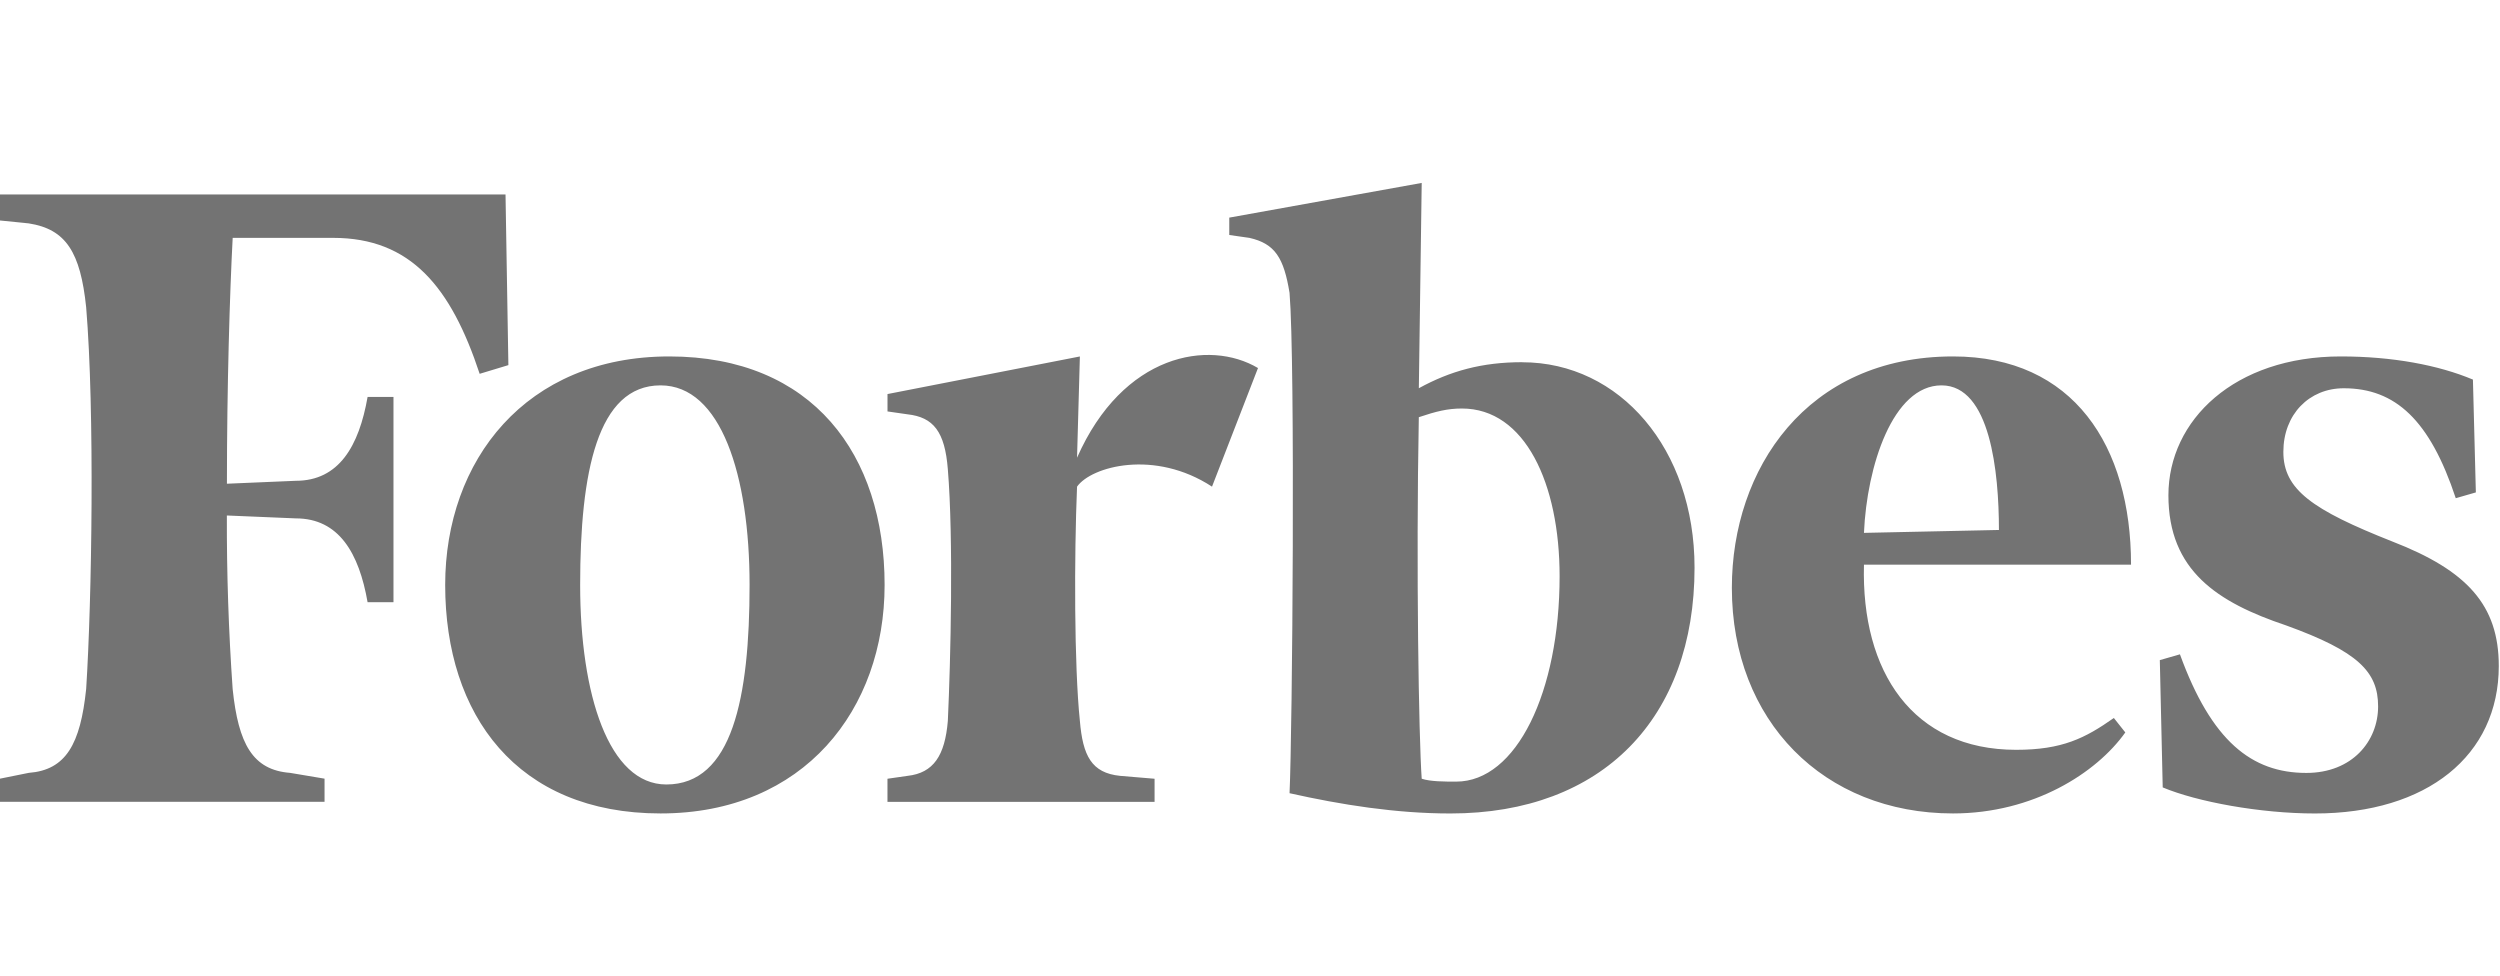
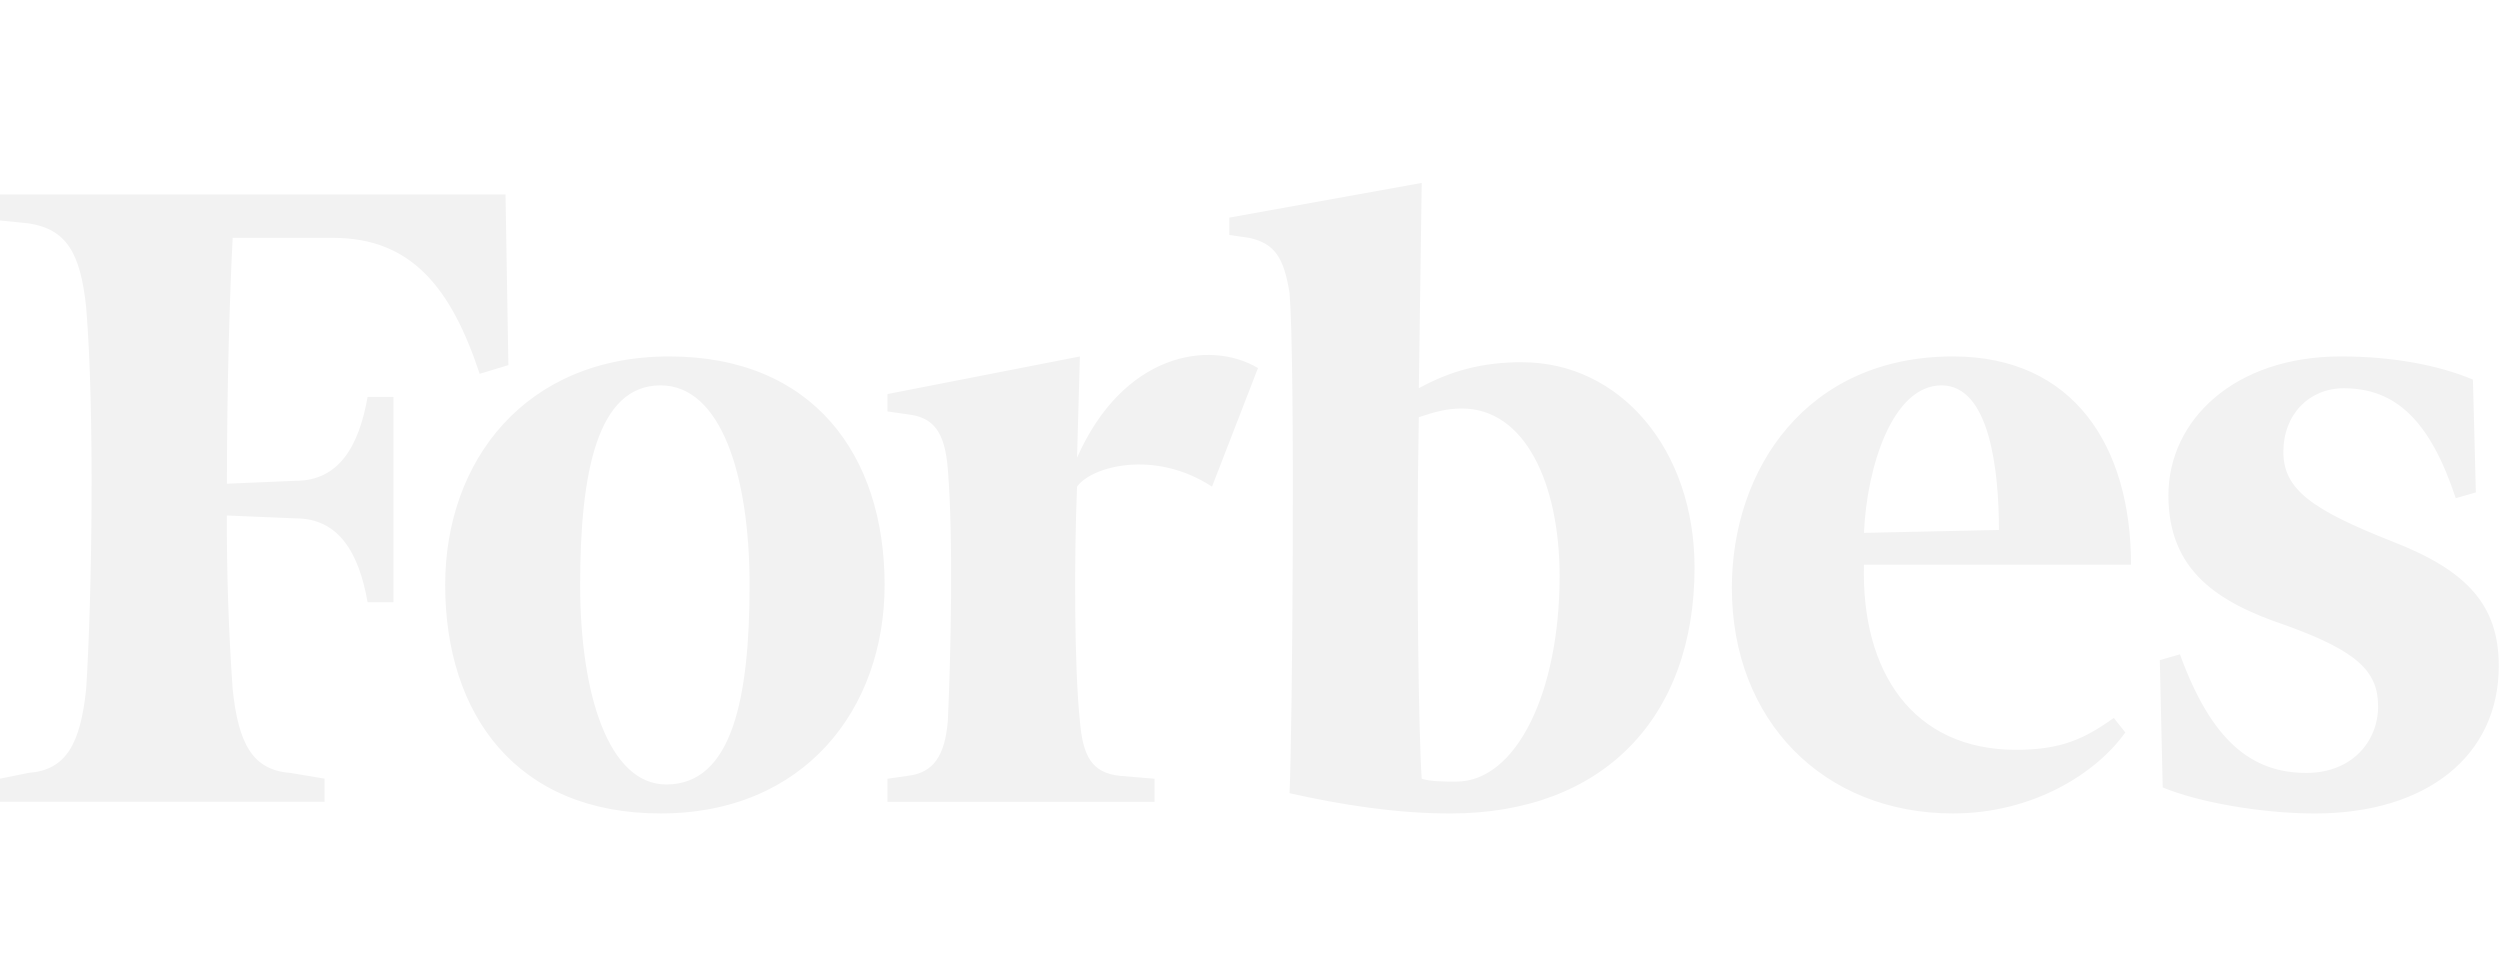
<svg xmlns="http://www.w3.org/2000/svg" width="82" height="32" fill="none">
-   <path d="M49.928 11.88c-1.318 0-2.354.286-3.39.854L46.632 6 40.32 7.138v.57l.66.094c.846.19 1.13.664 1.317 1.803.19 2.277.094 14.42 0 16.412 1.696.38 3.485.665 5.276.665 4.993 0 8.008-3.132 8.008-8.064 0-3.89-2.45-6.736-5.653-6.736v-.001Zm-2.166 13.757c-.377 0-.848 0-1.13-.095-.095-1.328-.189-6.925-.095-11.858.566-.19.941-.285 1.413-.285 2.075 0 3.205 2.467 3.205 5.502 0 3.796-1.414 6.736-3.392 6.736ZM16.58 6.378H0v.854l.942.095c1.224.19 1.696.948 1.884 2.75.283 3.416.189 9.583 0 12.523-.189 1.803-.659 2.657-1.884 2.75L0 25.54v.76h10.645v-.76l-1.13-.19c-1.226-.094-1.697-.948-1.884-2.75a77.793 77.793 0 0 1-.19-5.692l2.262.095c1.413 0 2.072 1.139 2.354 2.75h.849V13.02h-.849c-.283 1.613-.941 2.75-2.354 2.75l-2.26.096c0-3.226.094-6.262.189-8.064h3.296c2.545 0 3.864 1.612 4.805 4.459l.942-.285-.094-5.598h-.001Zm5.37 5.313c4.71 0 7.065 3.226 7.065 7.495 0 4.079-2.638 7.495-7.348 7.495s-7.065-3.227-7.065-7.495c0-4.08 2.638-7.495 7.349-7.495h-.001Zm-.283.949c-2.073 0-2.638 2.846-2.638 6.546 0 3.604.942 6.545 2.826 6.545 2.166 0 2.731-2.846 2.731-6.545 0-3.605-.94-6.546-2.92-6.546h.001Zm35.138 6.64c0-3.889 2.449-7.589 7.253-7.589 3.955 0 5.84 2.942 5.84 6.83h-8.76c-.095 3.51 1.6 6.073 4.992 6.073 1.508 0 2.26-.379 3.204-1.044l.376.474c-.943 1.328-3.014 2.657-5.652 2.657-4.24-.001-7.253-3.036-7.253-7.4Zm4.332-1.802 4.428-.095c0-1.897-.283-4.743-1.883-4.743-1.601 0-2.45 2.656-2.544 4.838Zm19.974-5.028c-1.13-.475-2.638-.759-4.334-.759-3.485 0-5.653 2.087-5.653 4.554s1.6 3.51 3.864 4.27c2.355.852 3.014 1.517 3.014 2.655 0 1.139-.848 2.182-2.355 2.182-1.79 0-3.11-1.043-4.145-3.89l-.66.19.095 4.175c1.13.474 3.202.855 4.993.855 3.674 0 6.03-1.899 6.03-4.839 0-1.993-1.038-3.13-3.487-4.08-2.638-1.043-3.579-1.707-3.579-2.94 0-1.234.85-2.088 1.98-2.088 1.695 0 2.826 1.043 3.675 3.606l.659-.19-.096-3.7h-.001Zm-39.85-.379c-1.6-.948-4.427-.474-5.934 2.942l.093-3.321-6.31 1.233v.57l.66.095c.848.095 1.223.57 1.319 1.803.188 2.277.093 6.261 0 8.253-.095 1.138-.47 1.707-1.32 1.802l-.66.095v.759h8.761v-.759l-1.13-.095c-.942-.095-1.224-.665-1.32-1.802-.188-1.803-.188-5.408-.093-7.684.47-.665 2.543-1.233 4.427 0l1.508-3.89Z" fill="#737373" />
+   <path d="M49.928 11.88c-1.318 0-2.354.286-3.39.854L46.632 6 40.32 7.138v.57l.66.094c.846.19 1.13.664 1.317 1.803.19 2.277.094 14.42 0 16.412 1.696.38 3.485.665 5.276.665 4.993 0 8.008-3.132 8.008-8.064 0-3.89-2.45-6.736-5.653-6.736v-.001Zm-2.166 13.757c-.377 0-.848 0-1.13-.095-.095-1.328-.189-6.925-.095-11.858.566-.19.941-.285 1.413-.285 2.075 0 3.205 2.467 3.205 5.502 0 3.796-1.414 6.736-3.392 6.736ZM16.58 6.378H0v.854l.942.095c1.224.19 1.696.948 1.884 2.75.283 3.416.189 9.583 0 12.523-.189 1.803-.659 2.657-1.884 2.75L0 25.54v.76h10.645v-.76l-1.13-.19c-1.226-.094-1.697-.948-1.884-2.75a77.793 77.793 0 0 1-.19-5.692l2.262.095c1.413 0 2.072 1.139 2.354 2.75h.849V13.02h-.849c-.283 1.613-.941 2.75-2.354 2.75l-2.26.096c0-3.226.094-6.262.189-8.064h3.296c2.545 0 3.864 1.612 4.805 4.459l.942-.285-.094-5.598h-.001Zm5.37 5.313c4.71 0 7.065 3.226 7.065 7.495 0 4.079-2.638 7.495-7.348 7.495s-7.065-3.227-7.065-7.495c0-4.08 2.638-7.495 7.349-7.495h-.001Zm-.283.949c-2.073 0-2.638 2.846-2.638 6.546 0 3.604.942 6.545 2.826 6.545 2.166 0 2.731-2.846 2.731-6.545 0-3.605-.94-6.546-2.92-6.546h.001Zm35.138 6.64c0-3.889 2.449-7.589 7.253-7.589 3.955 0 5.84 2.942 5.84 6.83h-8.76c-.095 3.51 1.6 6.073 4.992 6.073 1.508 0 2.26-.379 3.204-1.044l.376.474c-.943 1.328-3.014 2.657-5.652 2.657-4.24-.001-7.253-3.036-7.253-7.4Zm4.332-1.802 4.428-.095c0-1.897-.283-4.743-1.883-4.743-1.601 0-2.45 2.656-2.544 4.838Zm19.974-5.028c-1.13-.475-2.638-.759-4.334-.759-3.485 0-5.653 2.087-5.653 4.554s1.6 3.51 3.864 4.27c2.355.852 3.014 1.517 3.014 2.655 0 1.139-.848 2.182-2.355 2.182-1.79 0-3.11-1.043-4.145-3.89l-.66.19.095 4.175c1.13.474 3.202.855 4.993.855 3.674 0 6.03-1.899 6.03-4.839 0-1.993-1.038-3.13-3.487-4.08-2.638-1.043-3.579-1.707-3.579-2.94 0-1.234.85-2.088 1.98-2.088 1.695 0 2.826 1.043 3.675 3.606l.659-.19-.096-3.7h-.001Zm-39.85-.379c-1.6-.948-4.427-.474-5.934 2.942l.093-3.321-6.31 1.233v.57l.66.095c.848.095 1.223.57 1.319 1.803.188 2.277.093 6.261 0 8.253-.095 1.138-.47 1.707-1.32 1.802l-.66.095v.759h8.761v-.759l-1.13-.095c-.942-.095-1.224-.665-1.32-1.802-.188-1.803-.188-5.408-.093-7.684.47-.665 2.543-1.233 4.427 0l1.508-3.89Z" fill="#F2F2F2" />
</svg>
